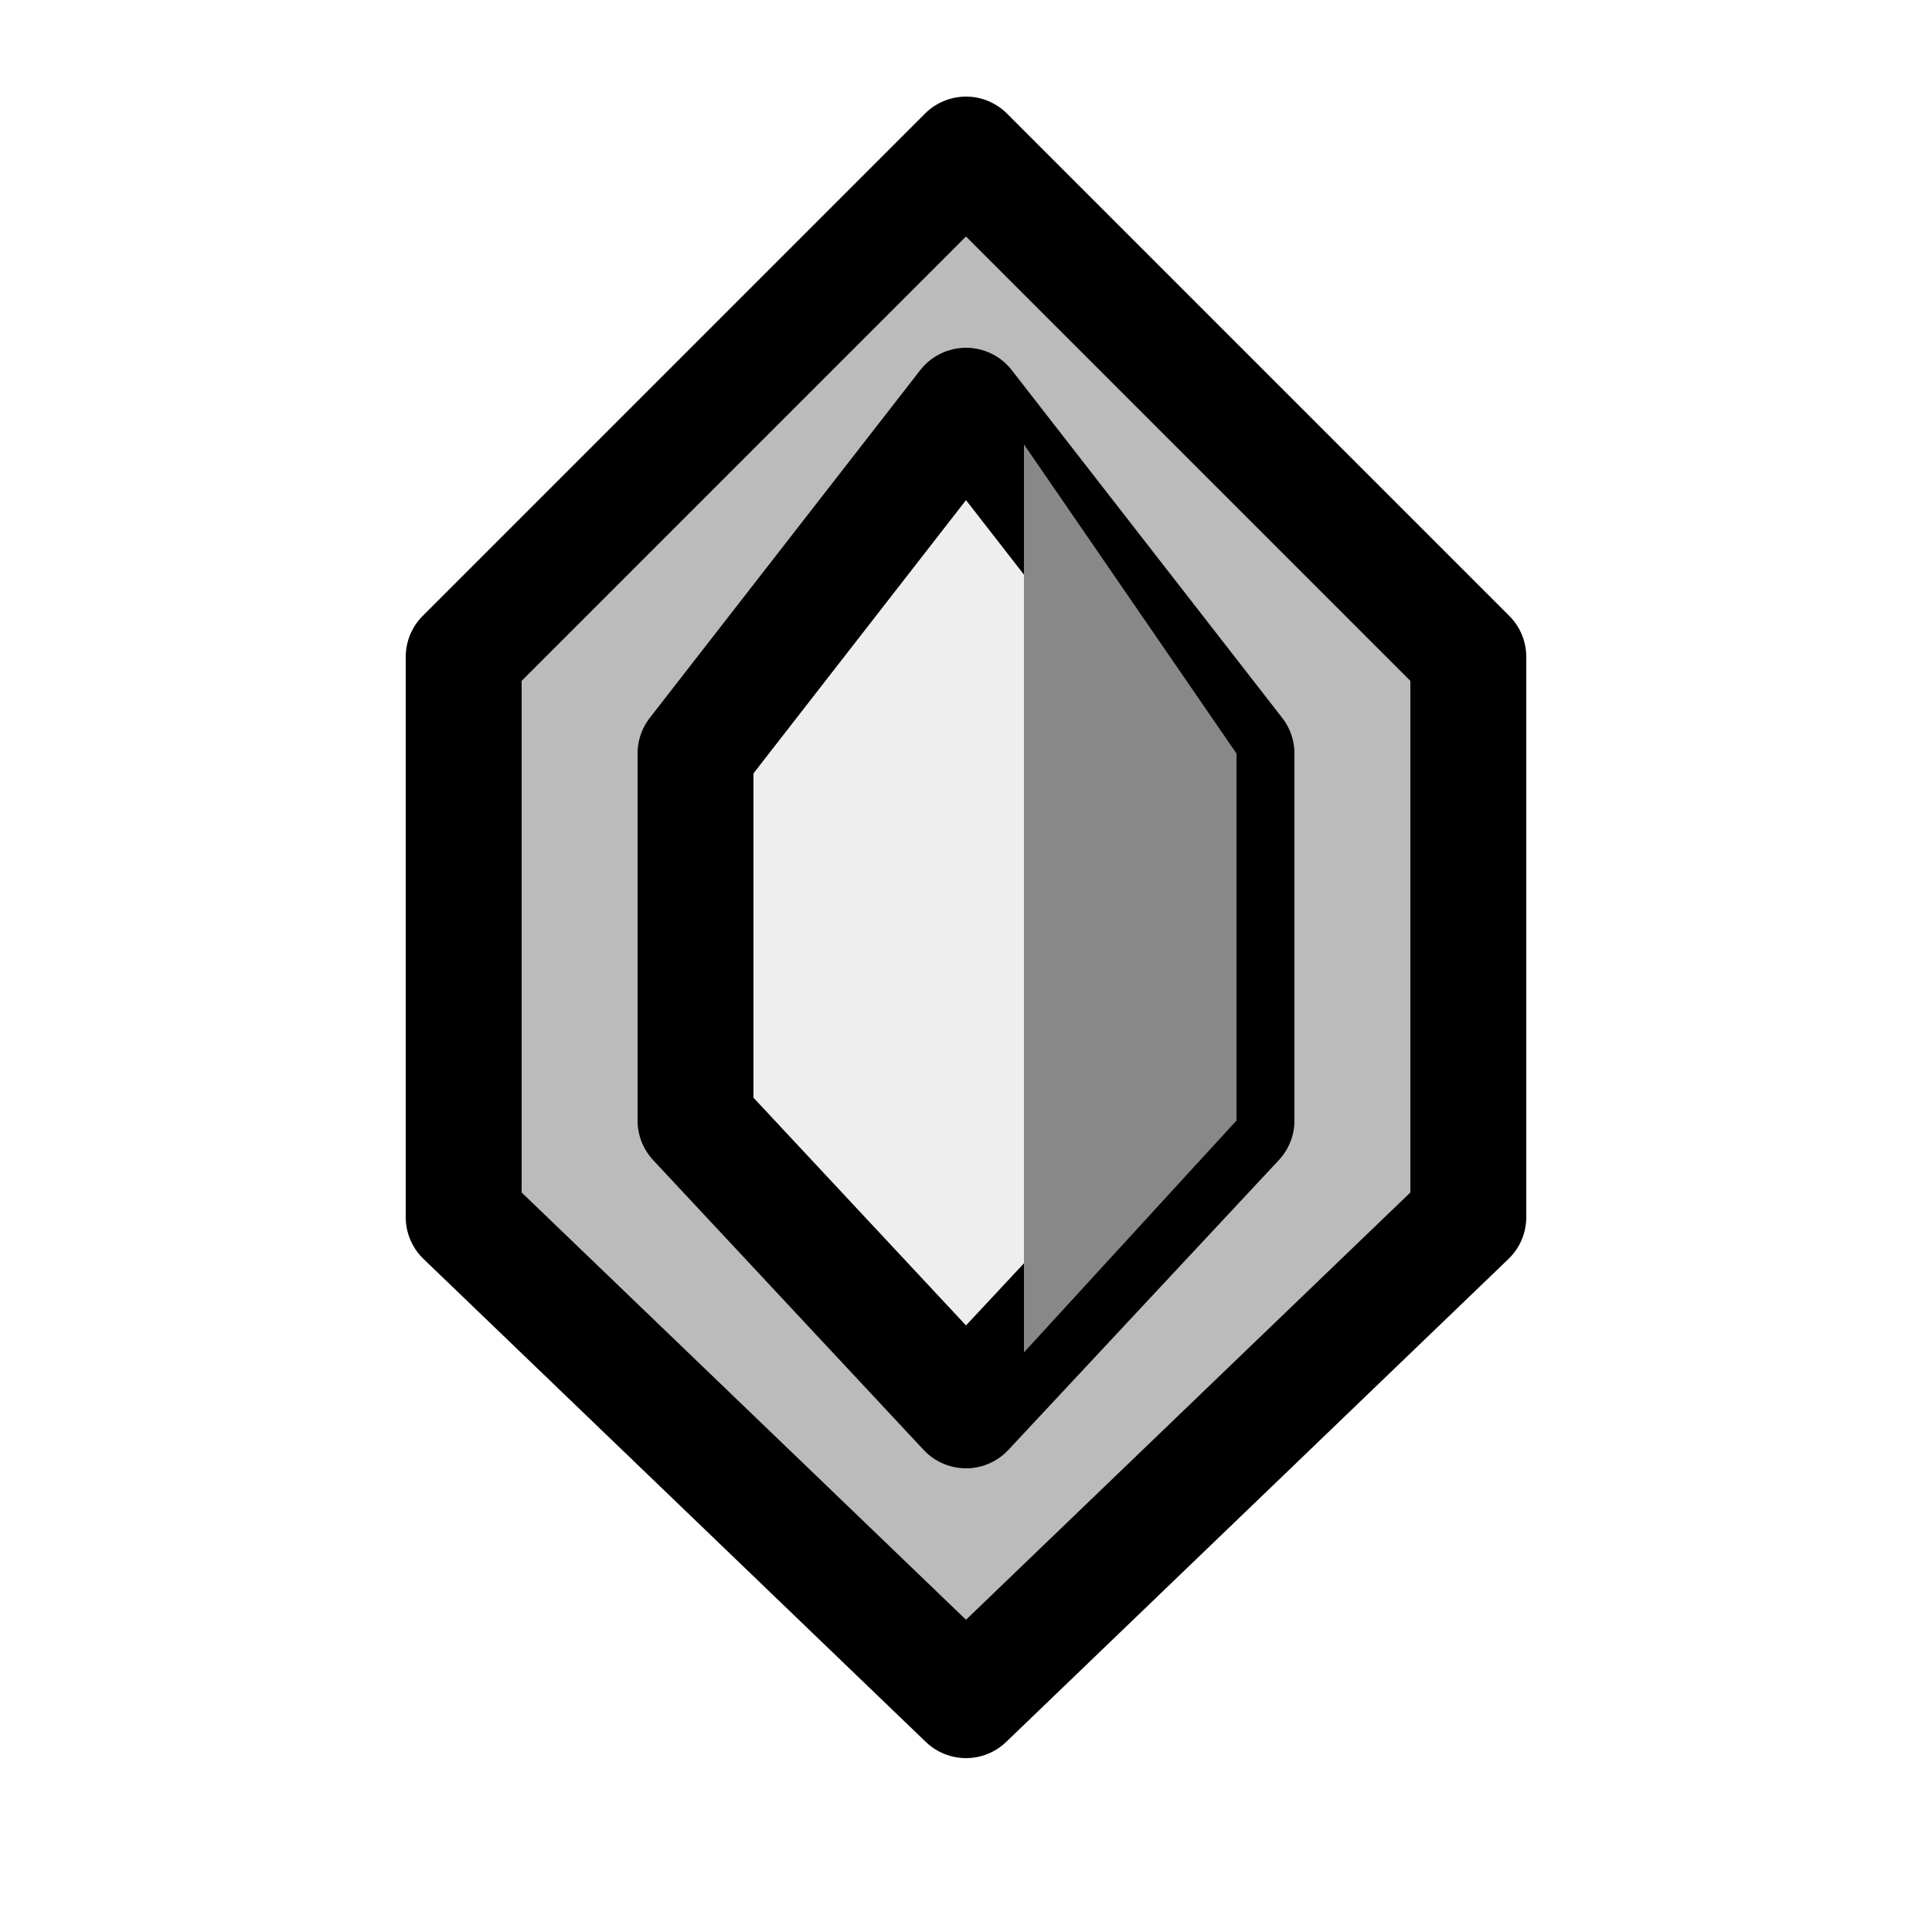
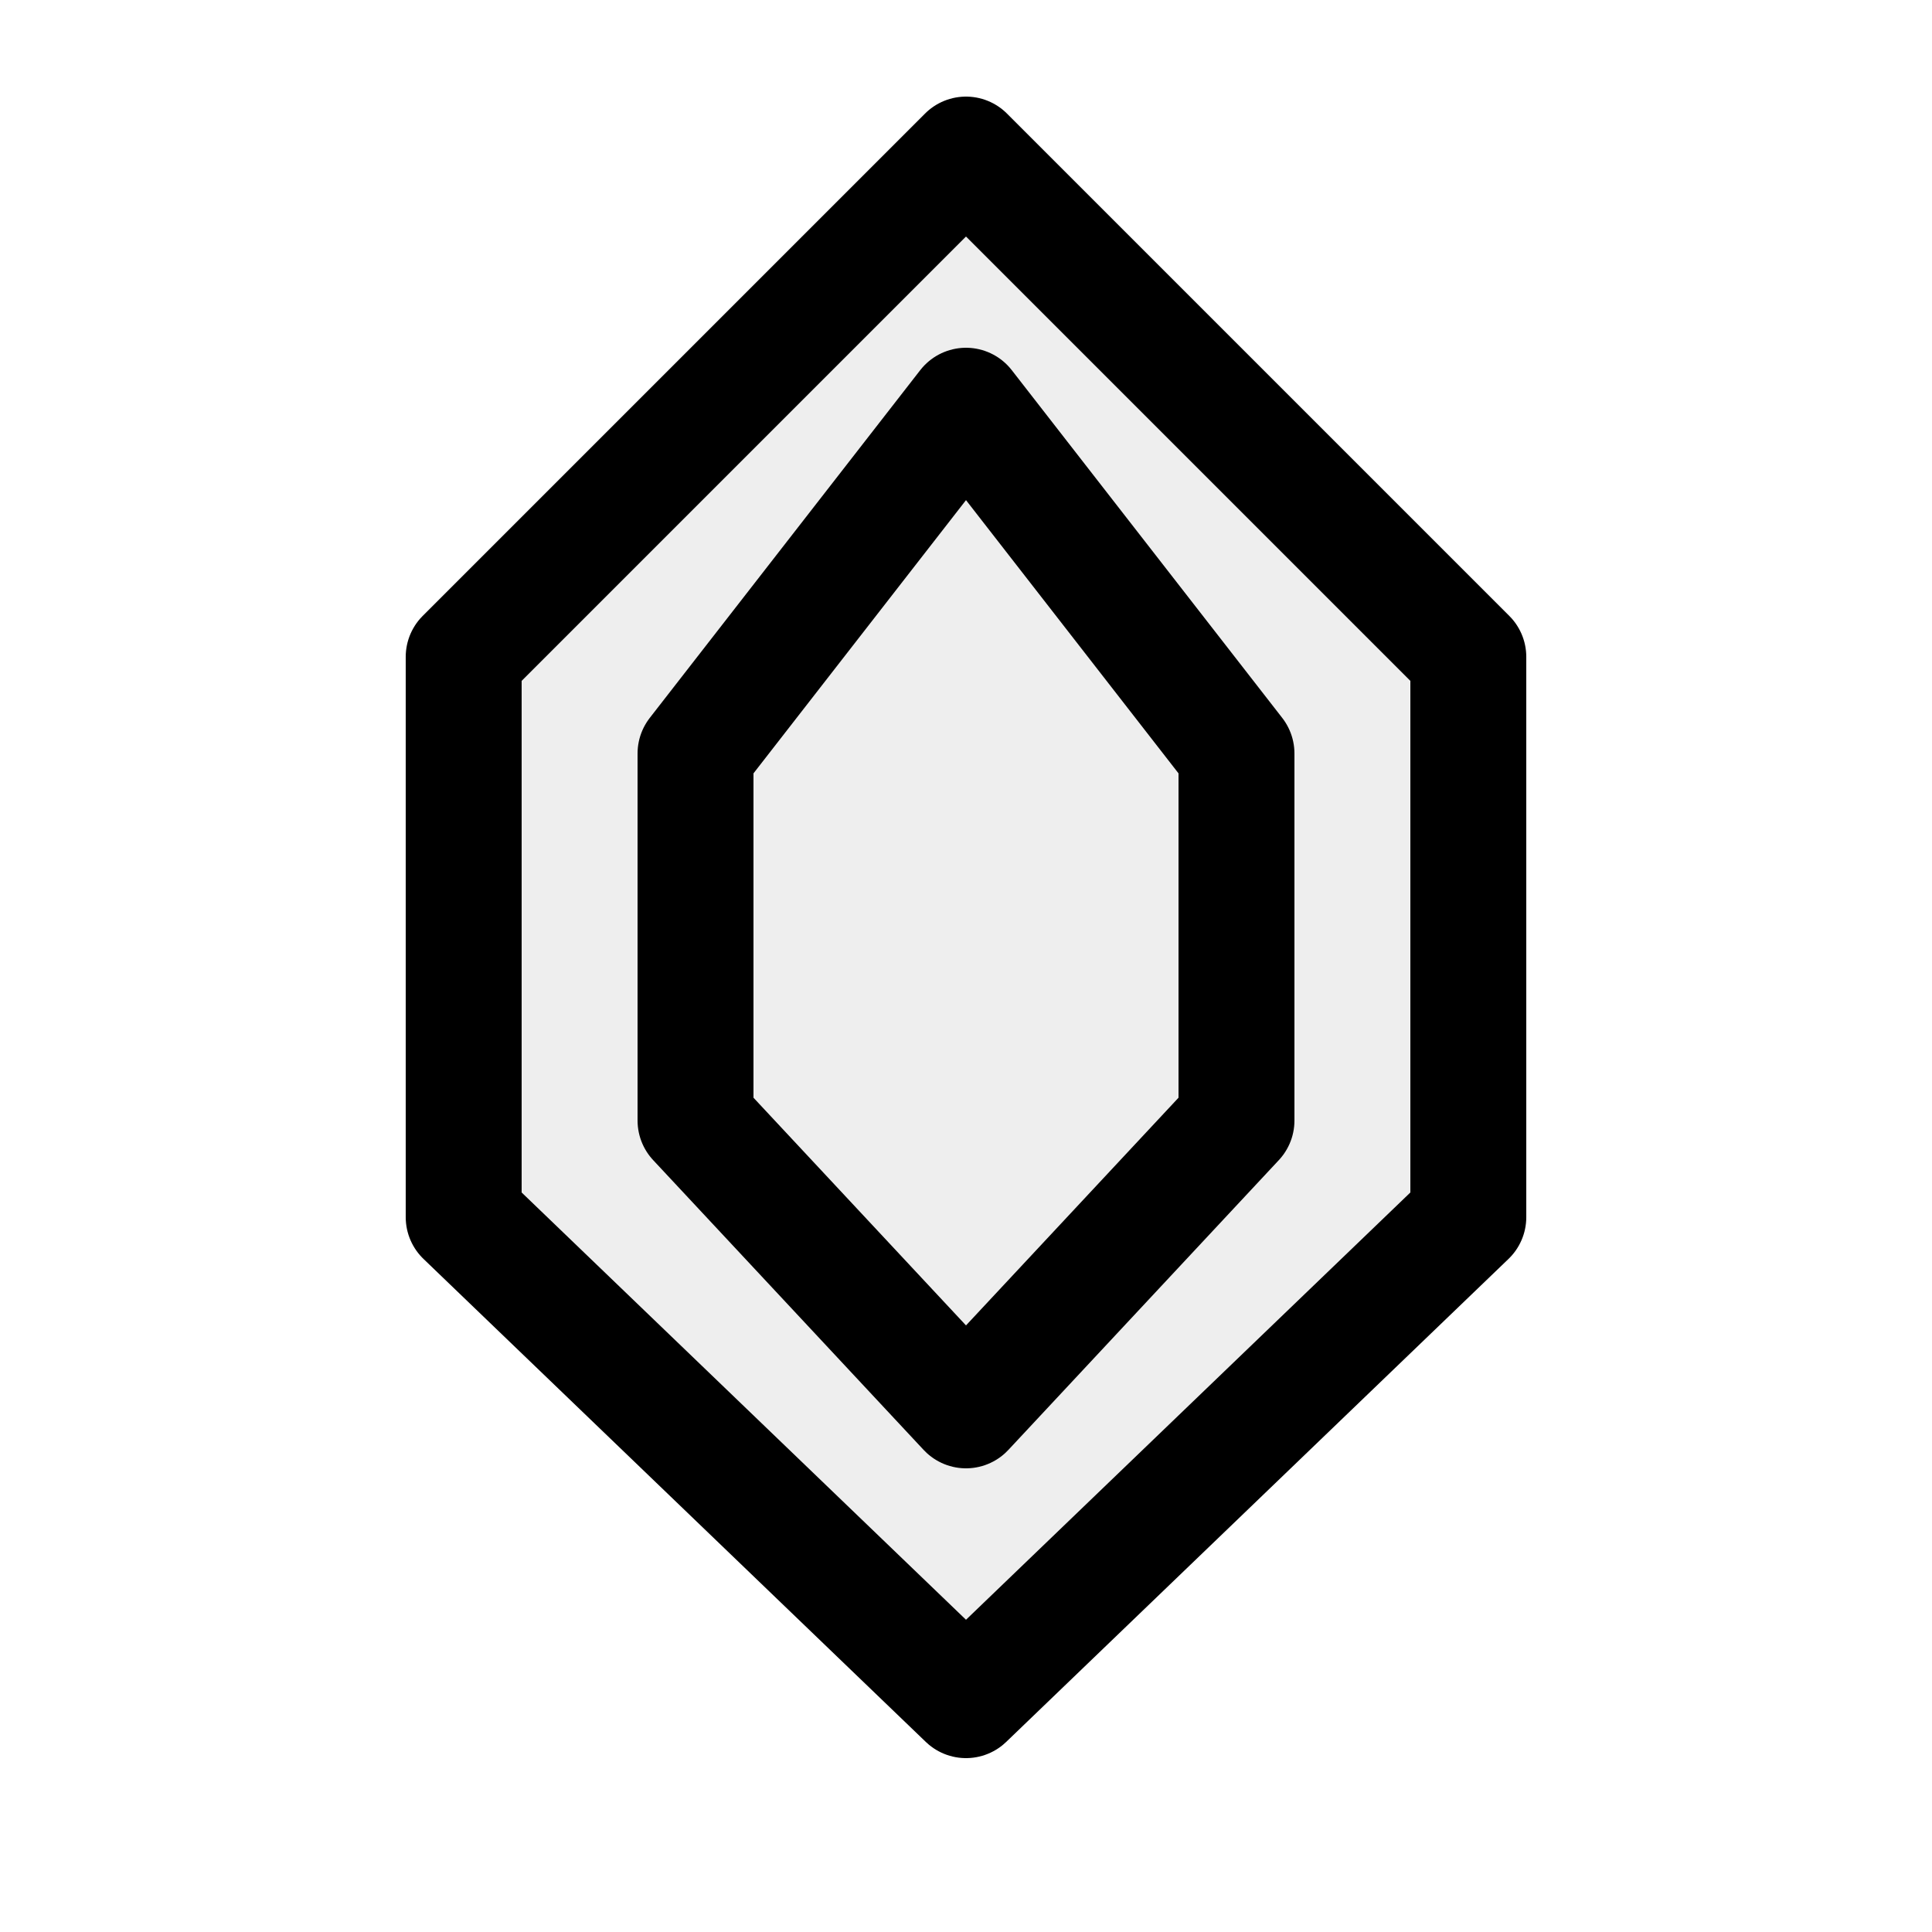
<svg xmlns="http://www.w3.org/2000/svg" width="100" height="100" viewBox="0 0 100 100">
  <g stroke="#000" stroke-width="6" stroke-linejoin="round" stroke-linecap="round">
-     <path d="M50 8L76 34V63L50 88L24 63V34Z" fill="#bbb" />
+     <path d="M50 8L76 34V63L50 88L24 63V34Z" fill="#eee" />
    <path d="M50 21L64 39V58L50 73L36 58V39Z" fill="#eee" />
-     <path d="M53 23L64 39V58L53 70Z" fill="#888" stroke="none" />
  </g>
</svg>
